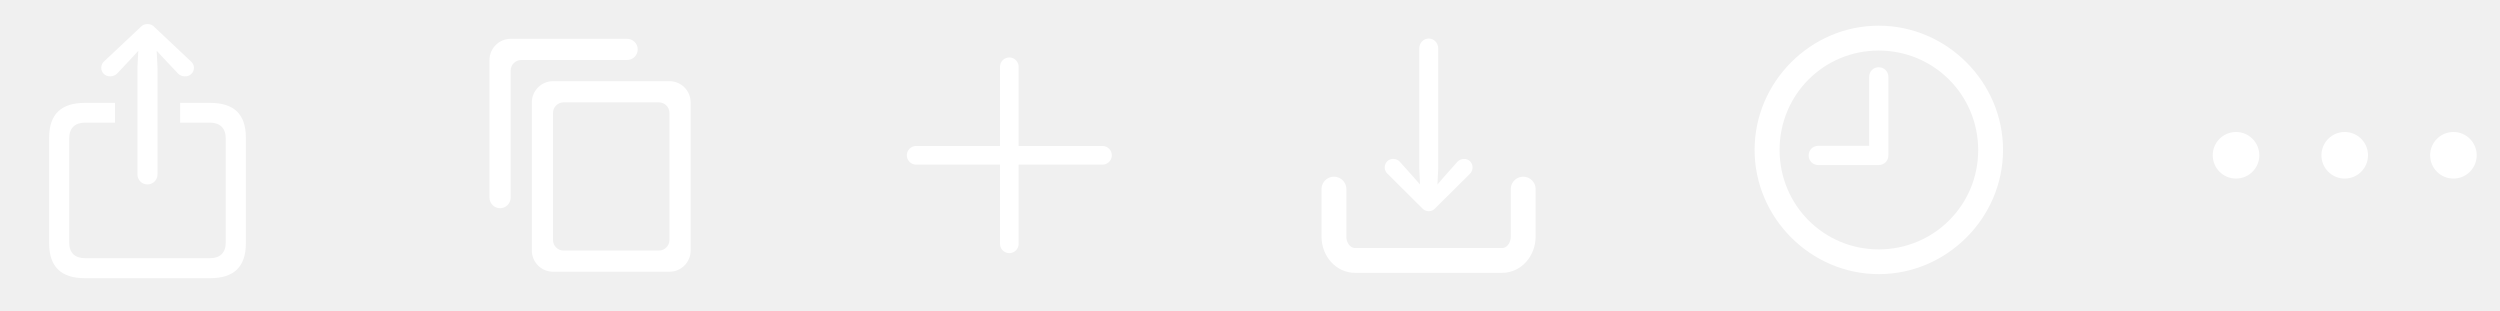
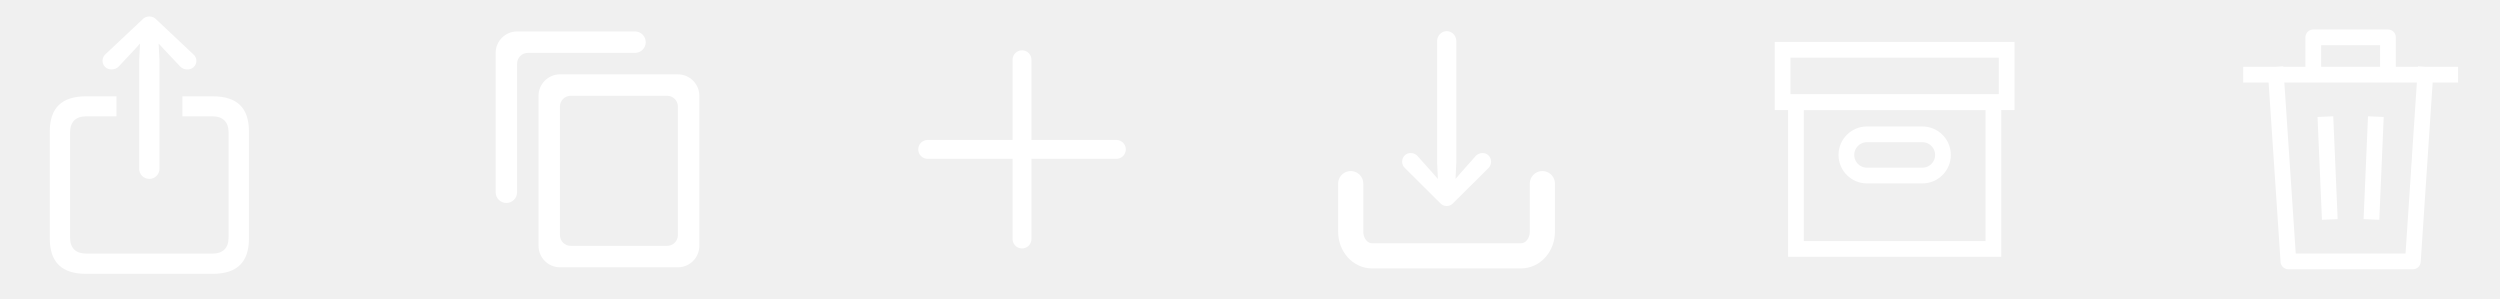
- <svg xmlns="http://www.w3.org/2000/svg" width="161" height="20" viewBox="0 0 161 20" fill="none">
-   <path d="M9.496 11.878C9.664 11.878 9.826 11.813 9.947 11.697C10.068 11.581 10.138 11.423 10.143 11.257V4.333L10.089 3.268L10.467 3.677L11.463 4.733C11.519 4.791 11.586 4.836 11.66 4.868C11.734 4.899 11.814 4.915 11.894 4.915C11.97 4.921 12.047 4.911 12.119 4.886C12.191 4.861 12.257 4.822 12.313 4.771C12.369 4.72 12.414 4.657 12.444 4.588C12.475 4.519 12.49 4.445 12.49 4.37C12.491 4.29 12.473 4.211 12.439 4.138C12.404 4.066 12.354 4.002 12.291 3.952L9.964 1.76C9.906 1.693 9.835 1.639 9.754 1.602C9.673 1.565 9.585 1.547 9.496 1.547C9.408 1.547 9.322 1.567 9.242 1.603C9.163 1.64 9.093 1.693 9.037 1.76L6.704 3.952C6.645 4.004 6.598 4.069 6.567 4.141C6.535 4.213 6.519 4.291 6.52 4.37C6.52 4.444 6.535 4.518 6.565 4.586C6.595 4.655 6.638 4.716 6.693 4.767C6.748 4.818 6.813 4.858 6.884 4.883C6.955 4.909 7.031 4.919 7.106 4.915C7.188 4.915 7.269 4.899 7.345 4.868C7.421 4.837 7.489 4.791 7.547 4.733L8.537 3.677L8.906 3.268L8.852 4.333V11.257C8.857 11.422 8.926 11.58 9.046 11.696C9.166 11.812 9.328 11.877 9.496 11.878ZM5.462 17.915H13.537C15.077 17.915 15.833 17.168 15.833 15.678V8.854C15.833 7.362 15.077 6.626 13.537 6.626H11.601V7.898H13.519C14.159 7.898 14.537 8.246 14.537 8.911V15.616C14.537 16.29 14.159 16.628 13.519 16.628H5.48C4.825 16.623 4.457 16.29 4.457 15.616V8.916C4.457 8.251 4.825 7.898 5.48 7.898H7.407V6.626H5.462C3.931 6.626 3.166 7.369 3.166 8.854V15.678C3.166 17.171 3.931 17.916 5.462 17.915Z" fill="white" />
-   <path fill-rule="evenodd" clip-rule="evenodd" d="M40.387 2.5H32.887C32.137 2.5 31.523 3.114 31.523 3.864V12.727C31.523 13.102 31.83 13.409 32.205 13.409C32.58 13.409 32.887 13.102 32.887 12.727V4.545C32.887 4.17 33.194 3.864 33.569 3.864H40.387C40.762 3.864 41.069 3.557 41.069 3.182C41.069 2.807 40.762 2.5 40.387 2.5ZM43.115 5.228H35.615C34.865 5.228 34.251 5.841 34.251 6.591V16.137C34.251 16.887 34.865 17.5 35.615 17.5H43.115C43.865 17.5 44.478 16.887 44.478 16.137V6.591C44.478 5.841 43.865 5.228 43.115 5.228ZM36.295 16.136H42.431C42.806 16.136 43.113 15.83 43.113 15.455V7.273C43.113 6.898 42.806 6.591 42.431 6.591H36.295C35.92 6.591 35.613 6.898 35.613 7.273V15.455C35.613 15.83 35.92 16.136 36.295 16.136Z" fill="white" />
-   <path d="M65 4.301V10.001M65 15.701V10.001M65 10.001H71M65 10.001H59" stroke="white" stroke-width="1.2" stroke-linecap="round" stroke-linejoin="round" />
-   <path d="M98.094 12.18V15.241C98.094 15.647 97.951 16.036 97.697 16.323C97.443 16.61 97.099 16.771 96.74 16.771H87.26C86.901 16.771 86.557 16.61 86.303 16.323C86.049 16.036 85.906 15.647 85.906 15.241V12.18" stroke="white" stroke-width="1.6" stroke-linecap="round" />
-   <path d="M92.013 2.48C91.853 2.481 91.7 2.546 91.585 2.662C91.471 2.778 91.404 2.936 91.4 3.102L91.4 10.817L91.45 11.882L91.092 11.473L90.149 10.417C90.096 10.36 90.033 10.314 89.963 10.283C89.892 10.251 89.817 10.235 89.74 10.236C89.668 10.23 89.596 10.239 89.527 10.264C89.459 10.289 89.397 10.328 89.344 10.38C89.29 10.431 89.248 10.493 89.219 10.562C89.191 10.631 89.176 10.706 89.176 10.781C89.175 10.861 89.192 10.94 89.225 11.012C89.257 11.084 89.305 11.148 89.365 11.199L91.569 13.391C91.624 13.458 91.692 13.511 91.768 13.548C91.845 13.585 91.928 13.604 92.013 13.604C92.096 13.603 92.178 13.584 92.253 13.547C92.328 13.51 92.394 13.457 92.448 13.391L94.657 11.199C94.713 11.146 94.758 11.081 94.788 11.009C94.818 10.937 94.833 10.859 94.832 10.781C94.832 10.706 94.818 10.633 94.789 10.564C94.761 10.496 94.72 10.434 94.668 10.383C94.615 10.332 94.554 10.293 94.487 10.267C94.419 10.242 94.348 10.231 94.276 10.236C94.199 10.235 94.122 10.251 94.05 10.282C93.978 10.314 93.913 10.359 93.859 10.417L92.921 11.473L92.572 11.882L92.622 10.817L92.622 3.102C92.618 2.936 92.552 2.779 92.439 2.663C92.325 2.547 92.172 2.481 92.013 2.48Z" fill="white" />
-   <path d="M120.992 17.654C125.377 17.654 128.996 14.033 128.996 9.654C128.996 5.275 125.369 1.654 120.984 1.654C116.608 1.654 112.996 5.275 112.996 9.654C112.996 14.033 116.615 17.654 120.992 17.654ZM120.992 16.061C117.443 16.061 114.605 13.206 114.605 9.654C114.605 6.103 117.443 3.256 120.984 3.256C124.534 3.256 127.388 6.103 127.395 9.654C127.403 13.206 124.542 16.061 120.992 16.061ZM117.095 10.629H120.984C121.34 10.629 121.611 10.358 121.611 10.01V4.95C121.611 4.602 121.34 4.331 120.984 4.331C120.644 4.331 120.374 4.602 120.374 4.95V9.391H117.095C116.747 9.391 116.476 9.662 116.476 10.01C116.476 10.358 116.747 10.629 117.095 10.629Z" fill="white" />
-   <circle cx="144" cy="10" r="1.5" fill="white" />
-   <circle cx="151" cy="10" r="1.5" fill="white" />
-   <circle cx="158" cy="10" r="1.5" fill="white" />
+ <svg xmlns="http://www.w3.org/2000/svg" width="159" height="19" viewBox="0 0 159 19" fill="none">
+   <path d="M9.496 11.378C9.664 11.378 9.826 11.313 9.947 11.197C10.068 11.081 10.138 10.923 10.143 10.757V3.833L10.089 2.768L10.467 3.177L11.463 4.233C11.519 4.291 11.586 4.336 11.66 4.368C11.734 4.399 11.814 4.415 11.894 4.415C11.97 4.421 12.047 4.411 12.119 4.386C12.191 4.361 12.257 4.322 12.313 4.271C12.369 4.22 12.414 4.157 12.444 4.088C12.475 4.019 12.49 3.945 12.49 3.87C12.491 3.79 12.473 3.711 12.439 3.638C12.404 3.566 12.354 3.502 12.291 3.452L9.964 1.26C9.906 1.193 9.835 1.139 9.754 1.102C9.673 1.065 9.585 1.047 9.496 1.047C9.408 1.047 9.322 1.067 9.242 1.103C9.163 1.14 9.093 1.193 9.037 1.26L6.704 3.452C6.645 3.504 6.598 3.569 6.567 3.641C6.535 3.713 6.519 3.791 6.52 3.87C6.52 3.944 6.535 4.018 6.565 4.086C6.595 4.155 6.638 4.216 6.693 4.267C6.748 4.318 6.813 4.358 6.884 4.383C6.955 4.409 7.031 4.419 7.106 4.415C7.188 4.415 7.269 4.399 7.345 4.368C7.421 4.337 7.489 4.291 7.547 4.233L8.537 3.177L8.906 2.768L8.852 3.833V10.757C8.857 10.922 8.926 11.08 9.046 11.196C9.166 11.312 9.328 11.377 9.496 11.378ZM5.462 17.415H13.537C15.077 17.415 15.833 16.668 15.833 15.178V8.354C15.833 6.862 15.077 6.126 13.537 6.126H11.601V7.398H13.519C14.159 7.398 14.537 7.746 14.537 8.411V15.116C14.537 15.79 14.159 16.128 13.519 16.128H5.48C4.825 16.123 4.457 15.79 4.457 15.116V8.416C4.457 7.751 4.825 7.398 5.48 7.398H7.407V6.126H5.462C3.931 6.126 3.166 6.869 3.166 8.354V15.178C3.166 16.671 3.931 17.416 5.462 17.415Z" fill="white" />
+   <path fill-rule="evenodd" clip-rule="evenodd" d="M40.387 2H32.887C32.137 2 31.523 2.614 31.523 3.364V12.227C31.523 12.602 31.83 12.909 32.205 12.909C32.58 12.909 32.887 12.602 32.887 12.227V4.045C32.887 3.67 33.194 3.364 33.569 3.364H40.387C40.762 3.364 41.069 3.057 41.069 2.682C41.069 2.307 40.762 2 40.387 2ZM43.115 4.728H35.615C34.865 4.728 34.251 5.341 34.251 6.091V15.637C34.251 16.387 34.865 17 35.615 17H43.115C43.865 17 44.478 16.387 44.478 15.637V6.091C44.478 5.341 43.865 4.728 43.115 4.728ZM36.295 15.636H42.431C42.806 15.636 43.113 15.33 43.113 14.955V6.773C43.113 6.398 42.806 6.091 42.431 6.091H36.295C35.92 6.091 35.613 6.398 35.613 6.773V14.955C35.613 15.33 35.92 15.636 36.295 15.636Z" fill="white" />
+   <path d="M65 3.801V9.501M65 15.201V9.501M65 9.501H71M65 9.501H59" stroke="white" stroke-width="1.2" stroke-linecap="round" stroke-linejoin="round" />
+   <path d="M98.094 11.68V14.741C98.094 15.147 97.951 15.536 97.697 15.823C97.443 16.11 97.099 16.271 96.74 16.271H87.26C86.901 16.271 86.557 16.11 86.303 15.823C86.049 15.536 85.906 15.147 85.906 14.741V11.68" stroke="white" stroke-width="1.6" stroke-linecap="round" />
+   <path d="M92.013 1.98C91.853 1.981 91.7 2.046 91.585 2.162C91.471 2.278 91.404 2.436 91.4 2.602L91.4 10.317L91.45 11.382L91.092 10.973L90.149 9.917C90.096 9.86 90.033 9.814 89.963 9.783C89.892 9.751 89.817 9.735 89.74 9.735C89.668 9.73 89.596 9.74 89.527 9.764C89.459 9.789 89.397 9.828 89.344 9.88C89.29 9.931 89.248 9.993 89.219 10.062C89.191 10.131 89.176 10.206 89.176 10.281C89.175 10.361 89.192 10.44 89.225 10.512C89.257 10.584 89.305 10.648 89.365 10.699L91.569 12.891C91.624 12.958 91.692 13.011 91.768 13.048C91.845 13.085 91.928 13.104 92.013 13.104C92.096 13.103 92.178 13.084 92.253 13.047C92.328 13.01 92.394 12.957 92.448 12.891L94.657 10.699C94.713 10.646 94.758 10.581 94.788 10.509C94.818 10.437 94.833 10.359 94.832 10.281C94.832 10.206 94.818 10.133 94.789 10.064C94.761 9.996 94.72 9.934 94.668 9.883C94.615 9.832 94.554 9.793 94.487 9.767C94.419 9.742 94.348 9.731 94.276 9.735C94.199 9.735 94.122 9.751 94.05 9.782C93.978 9.814 93.913 9.859 93.859 9.917L92.921 10.973L92.572 11.382L92.622 10.317L92.622 2.602C92.618 2.436 92.552 2.279 92.439 2.163C92.325 2.047 92.172 1.981 92.013 1.98Z" fill="white" />
+   <path d="M127.625 3.166H113.375V6.499H127.625V3.166Z" stroke="white" />
+   <path d="M122.262 8.543H118.741C118.017 8.543 117.43 9.13 117.43 9.854C117.43 10.578 118.017 11.165 118.741 11.165H122.262C122.986 11.165 123.573 10.578 123.573 9.854C123.573 9.13 122.986 8.543 122.262 8.543Z" stroke="white" />
+   <path d="M126.779 6.5H114.223V15.833H126.779V6.5Z" stroke="white" />
+   <path d="M151.083 7.917L150.845 13.458M148.154 13.458L147.916 7.917M144.749 4.75L145.541 16.625H153.458L154.249 4.75M144.749 4.75H147.124M144.749 4.75H143.166M154.249 4.75H155.833M154.249 4.75H151.874M147.124 4.75V2.375H151.874V4.75M147.124 4.75H151.874" stroke="white" stroke-linecap="square" stroke-linejoin="round" />
</svg>
